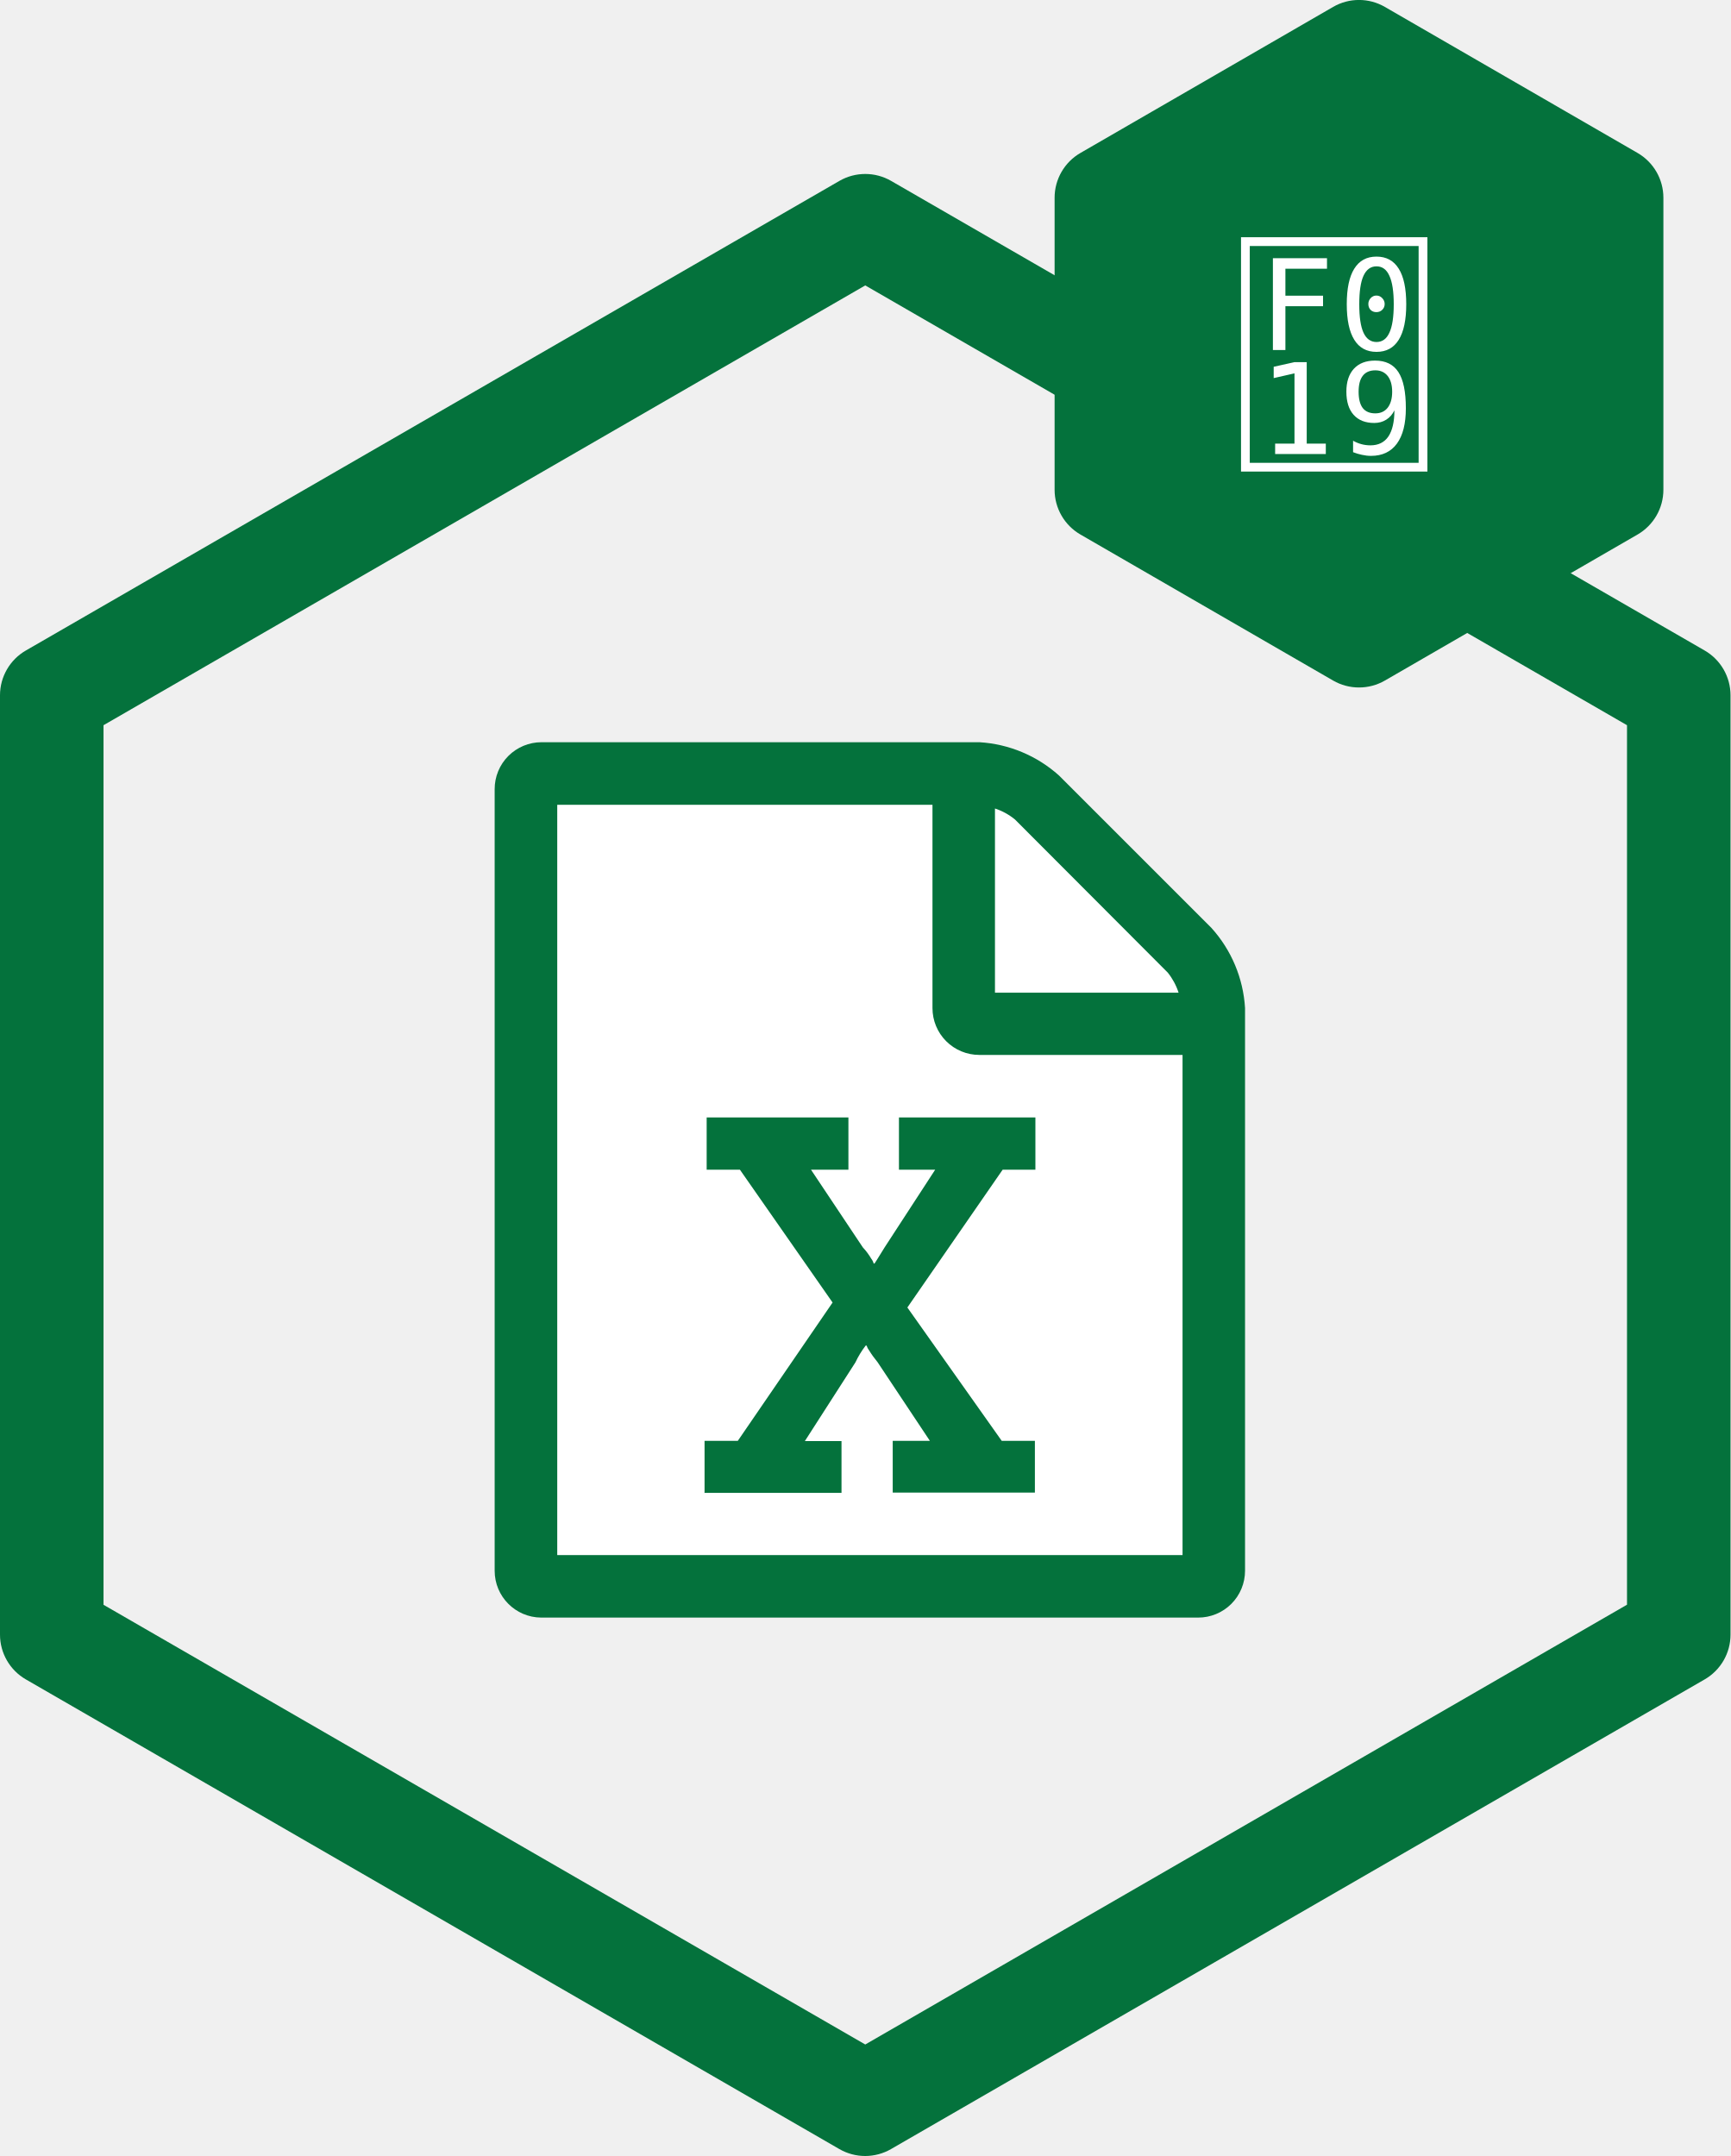
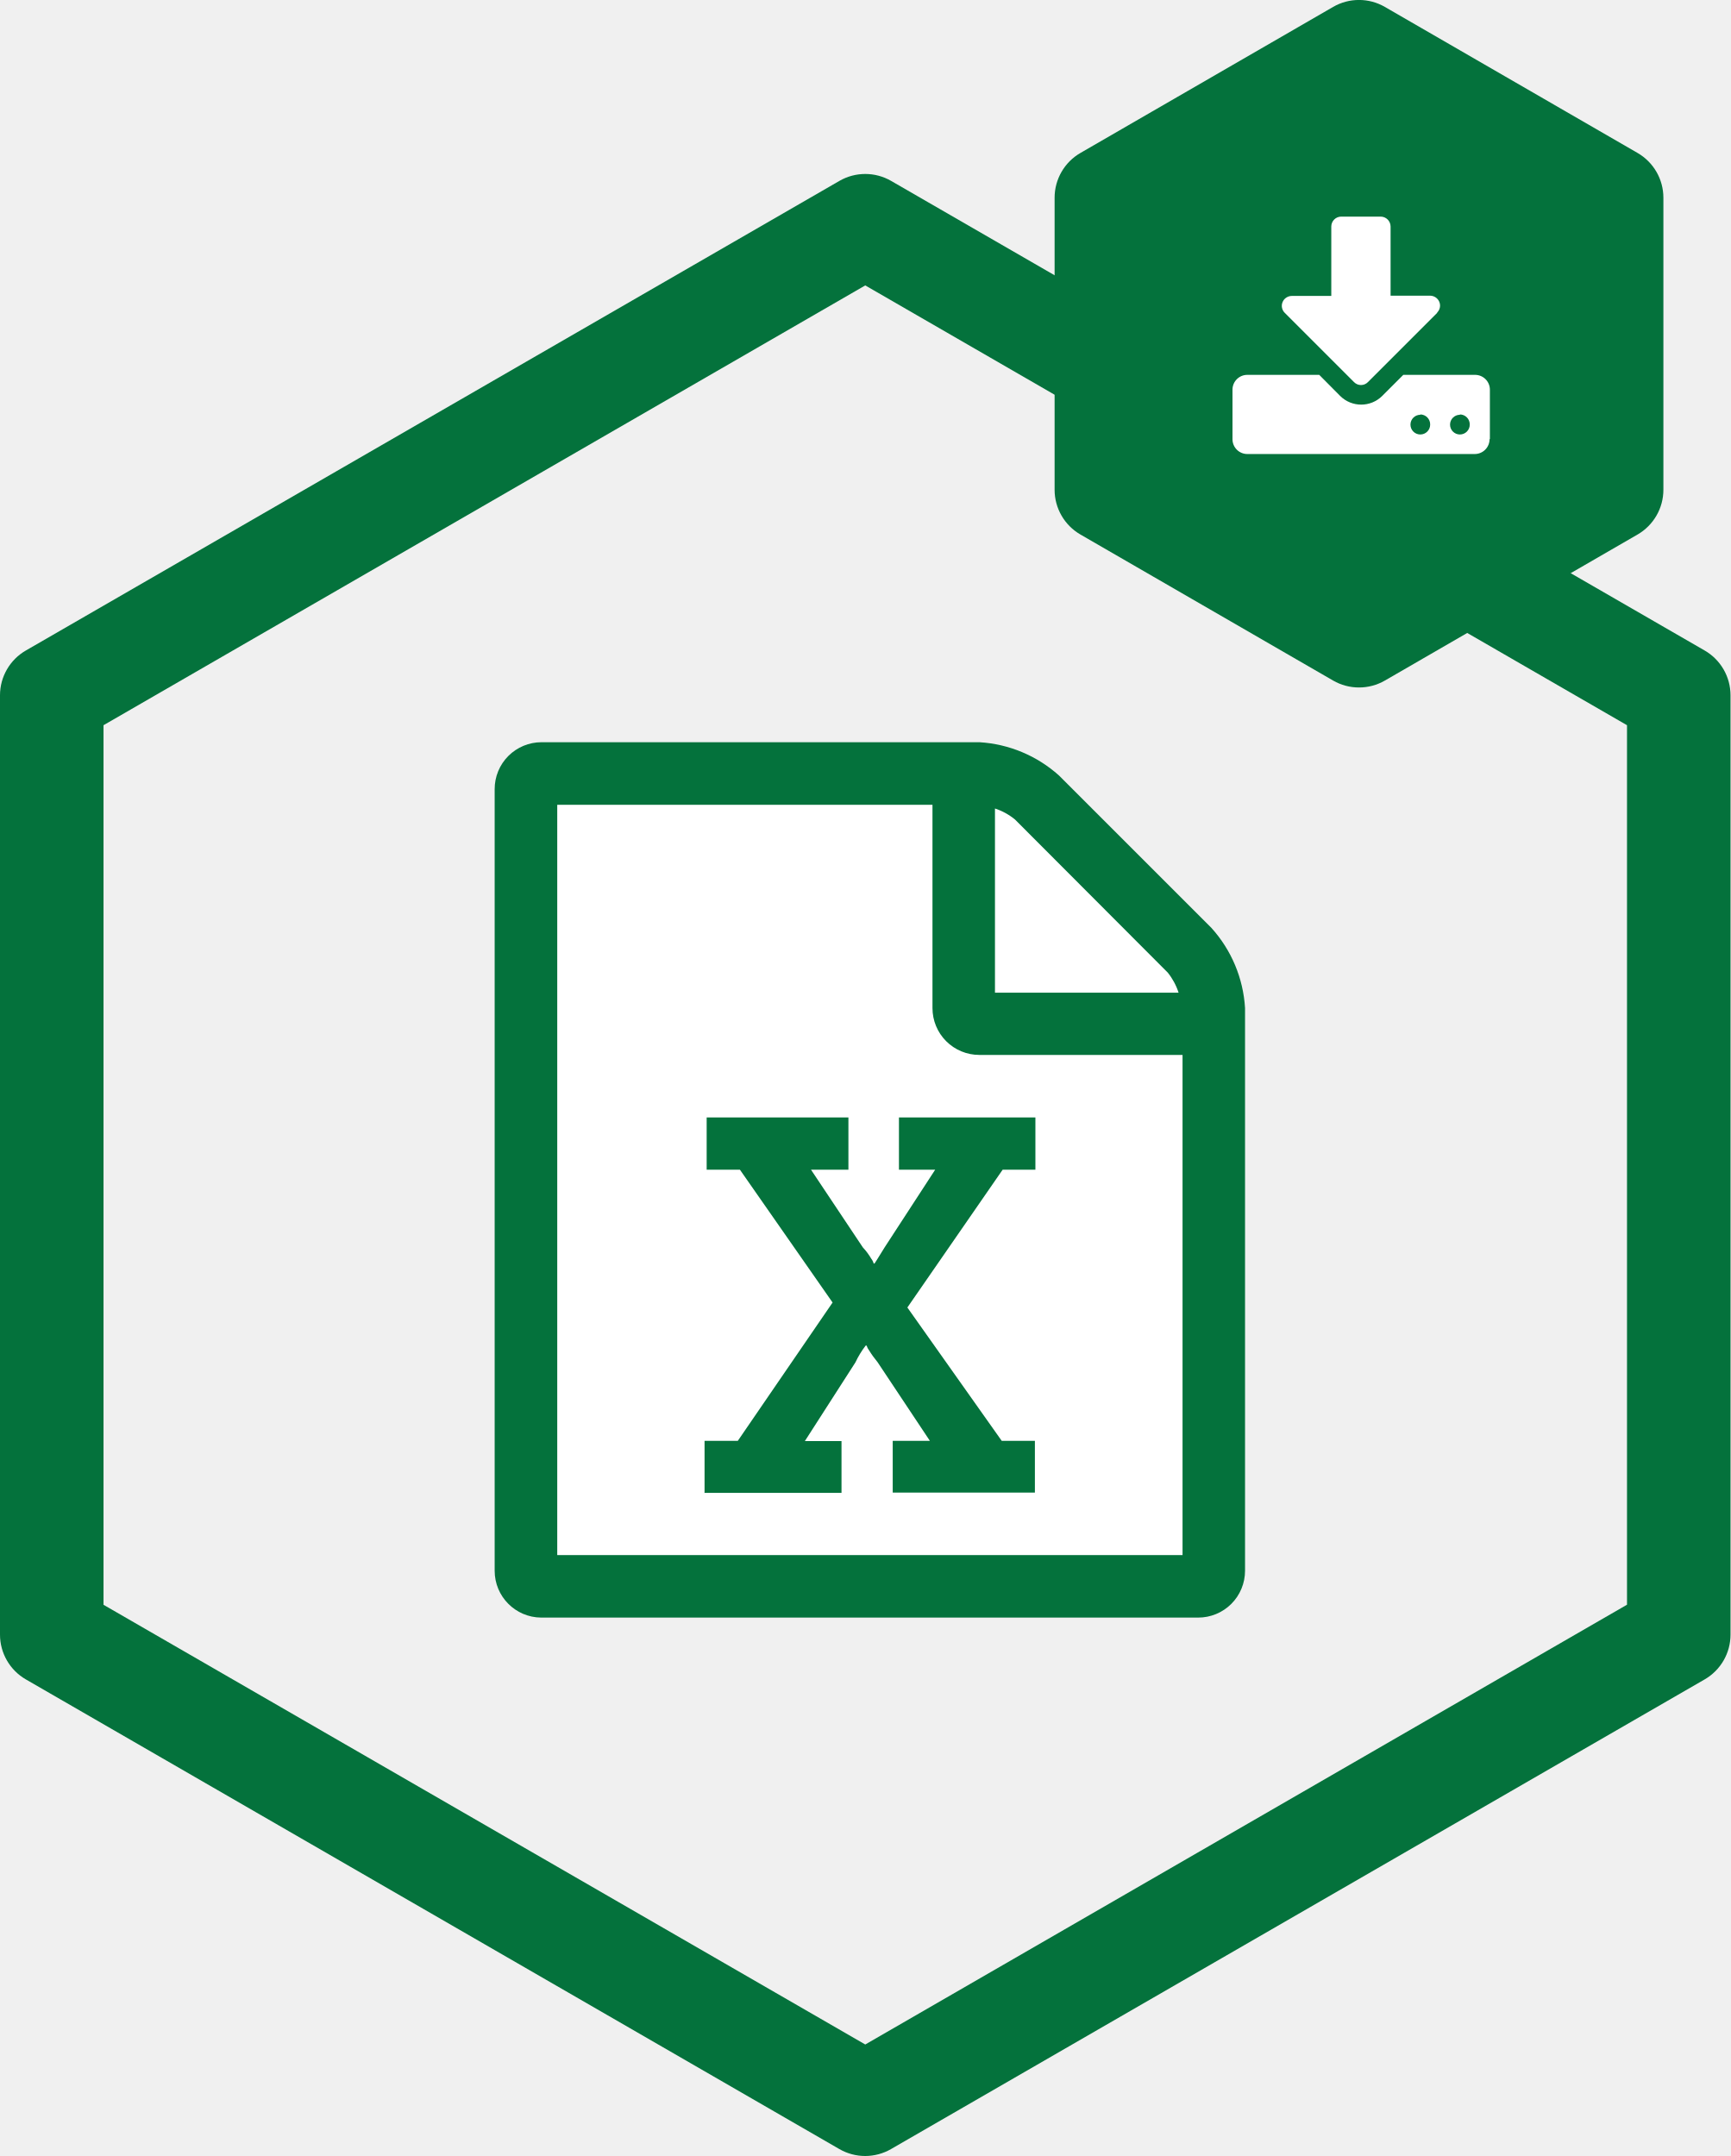
<svg xmlns="http://www.w3.org/2000/svg" id="Layer_1" data-name="Layer 1" viewBox="0 0 205.46 256">
  <defs>
-     <style>.cls-1{fill:#04723c;}.cls-2{font-size:32.89px;font-family:FontAwesome;}.cls-2,.cls-3{fill:#fff;}</style>
+     <style>.cls-1{fill:#04723c;}.cls-2{fill:#fff;}</style>
  </defs>
  <path class="cls-1" d="M128,256a6.14,6.14,0,0,1-3.07-.82L28.34,199.41a6.14,6.14,0,0,1-3.07-5.32V82.56a6.14,6.14,0,0,1,3.07-5.32l96.59-55.76a6.14,6.14,0,0,1,6.14,0l96.59,55.76a6.14,6.14,0,0,1,3.07,5.32V194.09a6.14,6.14,0,0,1-3.07,5.32l-96.59,55.76A6.14,6.14,0,0,1,128,256ZM37.56,190.55L128,242.76l90.44-52.22V86.11L128,33.89,37.56,86.11V190.55Z" transform="translate(-25.27 0)" />
  <polygon class="cls-1" points="161.35 6.14 191.38 23.48 191.38 58.15 161.35 75.48 131.33 58.15 131.33 23.48 161.35 6.14" />
  <path class="cls-1" d="M186.62,81.63a6.13,6.13,0,0,1-3.07-.82l-30-17.34a6.14,6.14,0,0,1-3.07-5.32V23.48a6.14,6.14,0,0,1,3.07-5.32l30-17.34a6.13,6.13,0,0,1,6.14,0l30,17.34a6.14,6.14,0,0,1,3.07,5.32V58.15a6.14,6.14,0,0,1-3.07,5.32l-30,17.34A6.13,6.13,0,0,1,186.62,81.63Zm-23.88-27,23.88,13.79L210.51,54.6V27L186.62,13.24,162.74,27V54.6Z" transform="translate(-25.27 0)" />
-   <text class="cls-2" transform="translate(146.3 53.91)"></text>
-   <polygon class="cls-3" points="145.1 186.51 62.54 186.51 62.54 92.78 121.26 92.78 132.95 104.94 145.1 117.09 145.1 186.51" />
+   <path class="cls-2" d="M202.12,52.15a1.76,1.76,0,0,1-1.76,1.76h-27a1.76,1.76,0,0,1-1.76-1.76V46.27a1.76,1.76,0,0,1,1.76-1.76h8.54l2.48,2.5a3.54,3.54,0,0,0,5,0l2.5-2.5h8.52a1.76,1.76,0,0,1,1.76,1.76v5.87Zm-6.22-15-8.22,8.22a1.15,1.15,0,0,1-1.65,0l-8.22-8.22a1.16,1.16,0,0,1-.26-1.29,1.19,1.19,0,0,1,1.08-.72h4.7V26.89a1.18,1.18,0,0,1,1.17-1.17h4.7a1.18,1.18,0,0,1,1.17,1.17v8.22h4.7a1.19,1.19,0,0,1,1.08.72A1.16,1.16,0,0,1,195.9,37.11Zm-2,12.1a1.17,1.17,0,1,0,1.17,1.17A1.18,1.18,0,0,0,193.89,49.21Zm4.7,0a1.17,1.17,0,1,0,1.17,1.17A1.18,1.18,0,0,0,198.59,49.21Z" transform="translate(-25.27 0)" />
+   <polygon class="cls-2" points="145.1 186.51 62.54 186.51 62.54 92.78 121.26 92.78 132.95 104.94 145.1 117.09 145.1 186.51" />
  <path class="cls-1" d="M173.09,119.69v66.82a5.56,5.56,0,0,1-5.57,5.56h-78A5.56,5.56,0,0,1,84,186.51V93.7a5.56,5.56,0,0,1,5.56-5.57h52A15.54,15.54,0,0,1,151,92.08l18.1,18.1A15.56,15.56,0,0,1,173.09,119.69Zm-7.42,5.57H141.54a5.56,5.56,0,0,1-5.56-5.57V95.56H91.43v89.09h74.24V125.26Zm-56.79,52h16.3v-6.15h-4.35l6-9.34a10.74,10.74,0,0,1,1.22-2h0.11a1.78,1.78,0,0,0,.3.58,12.1,12.1,0,0,0,1,1.39l6.21,9.34h-4.41v6.15h16.88v-6.15h-3.94L133,155.25l11.31-16.36h3.89v-6.21H132v6.21h4.3l-6,9.22c-0.69,1.1-1.22,2-1.22,1.92H129a1.62,1.62,0,0,0-.29-0.58,7.62,7.62,0,0,0-1-1.34l-6.15-9.22H126v-6.21H109.17v6.21h3.95l11,15.77-11.25,16.42h-3.95v6.15Zm34.52-59.39H165.2a7.53,7.53,0,0,0-1.28-2.38L145.77,97.3A7.41,7.41,0,0,0,143.4,96v21.81Z" transform="translate(-25.27 0)" />
</svg>
